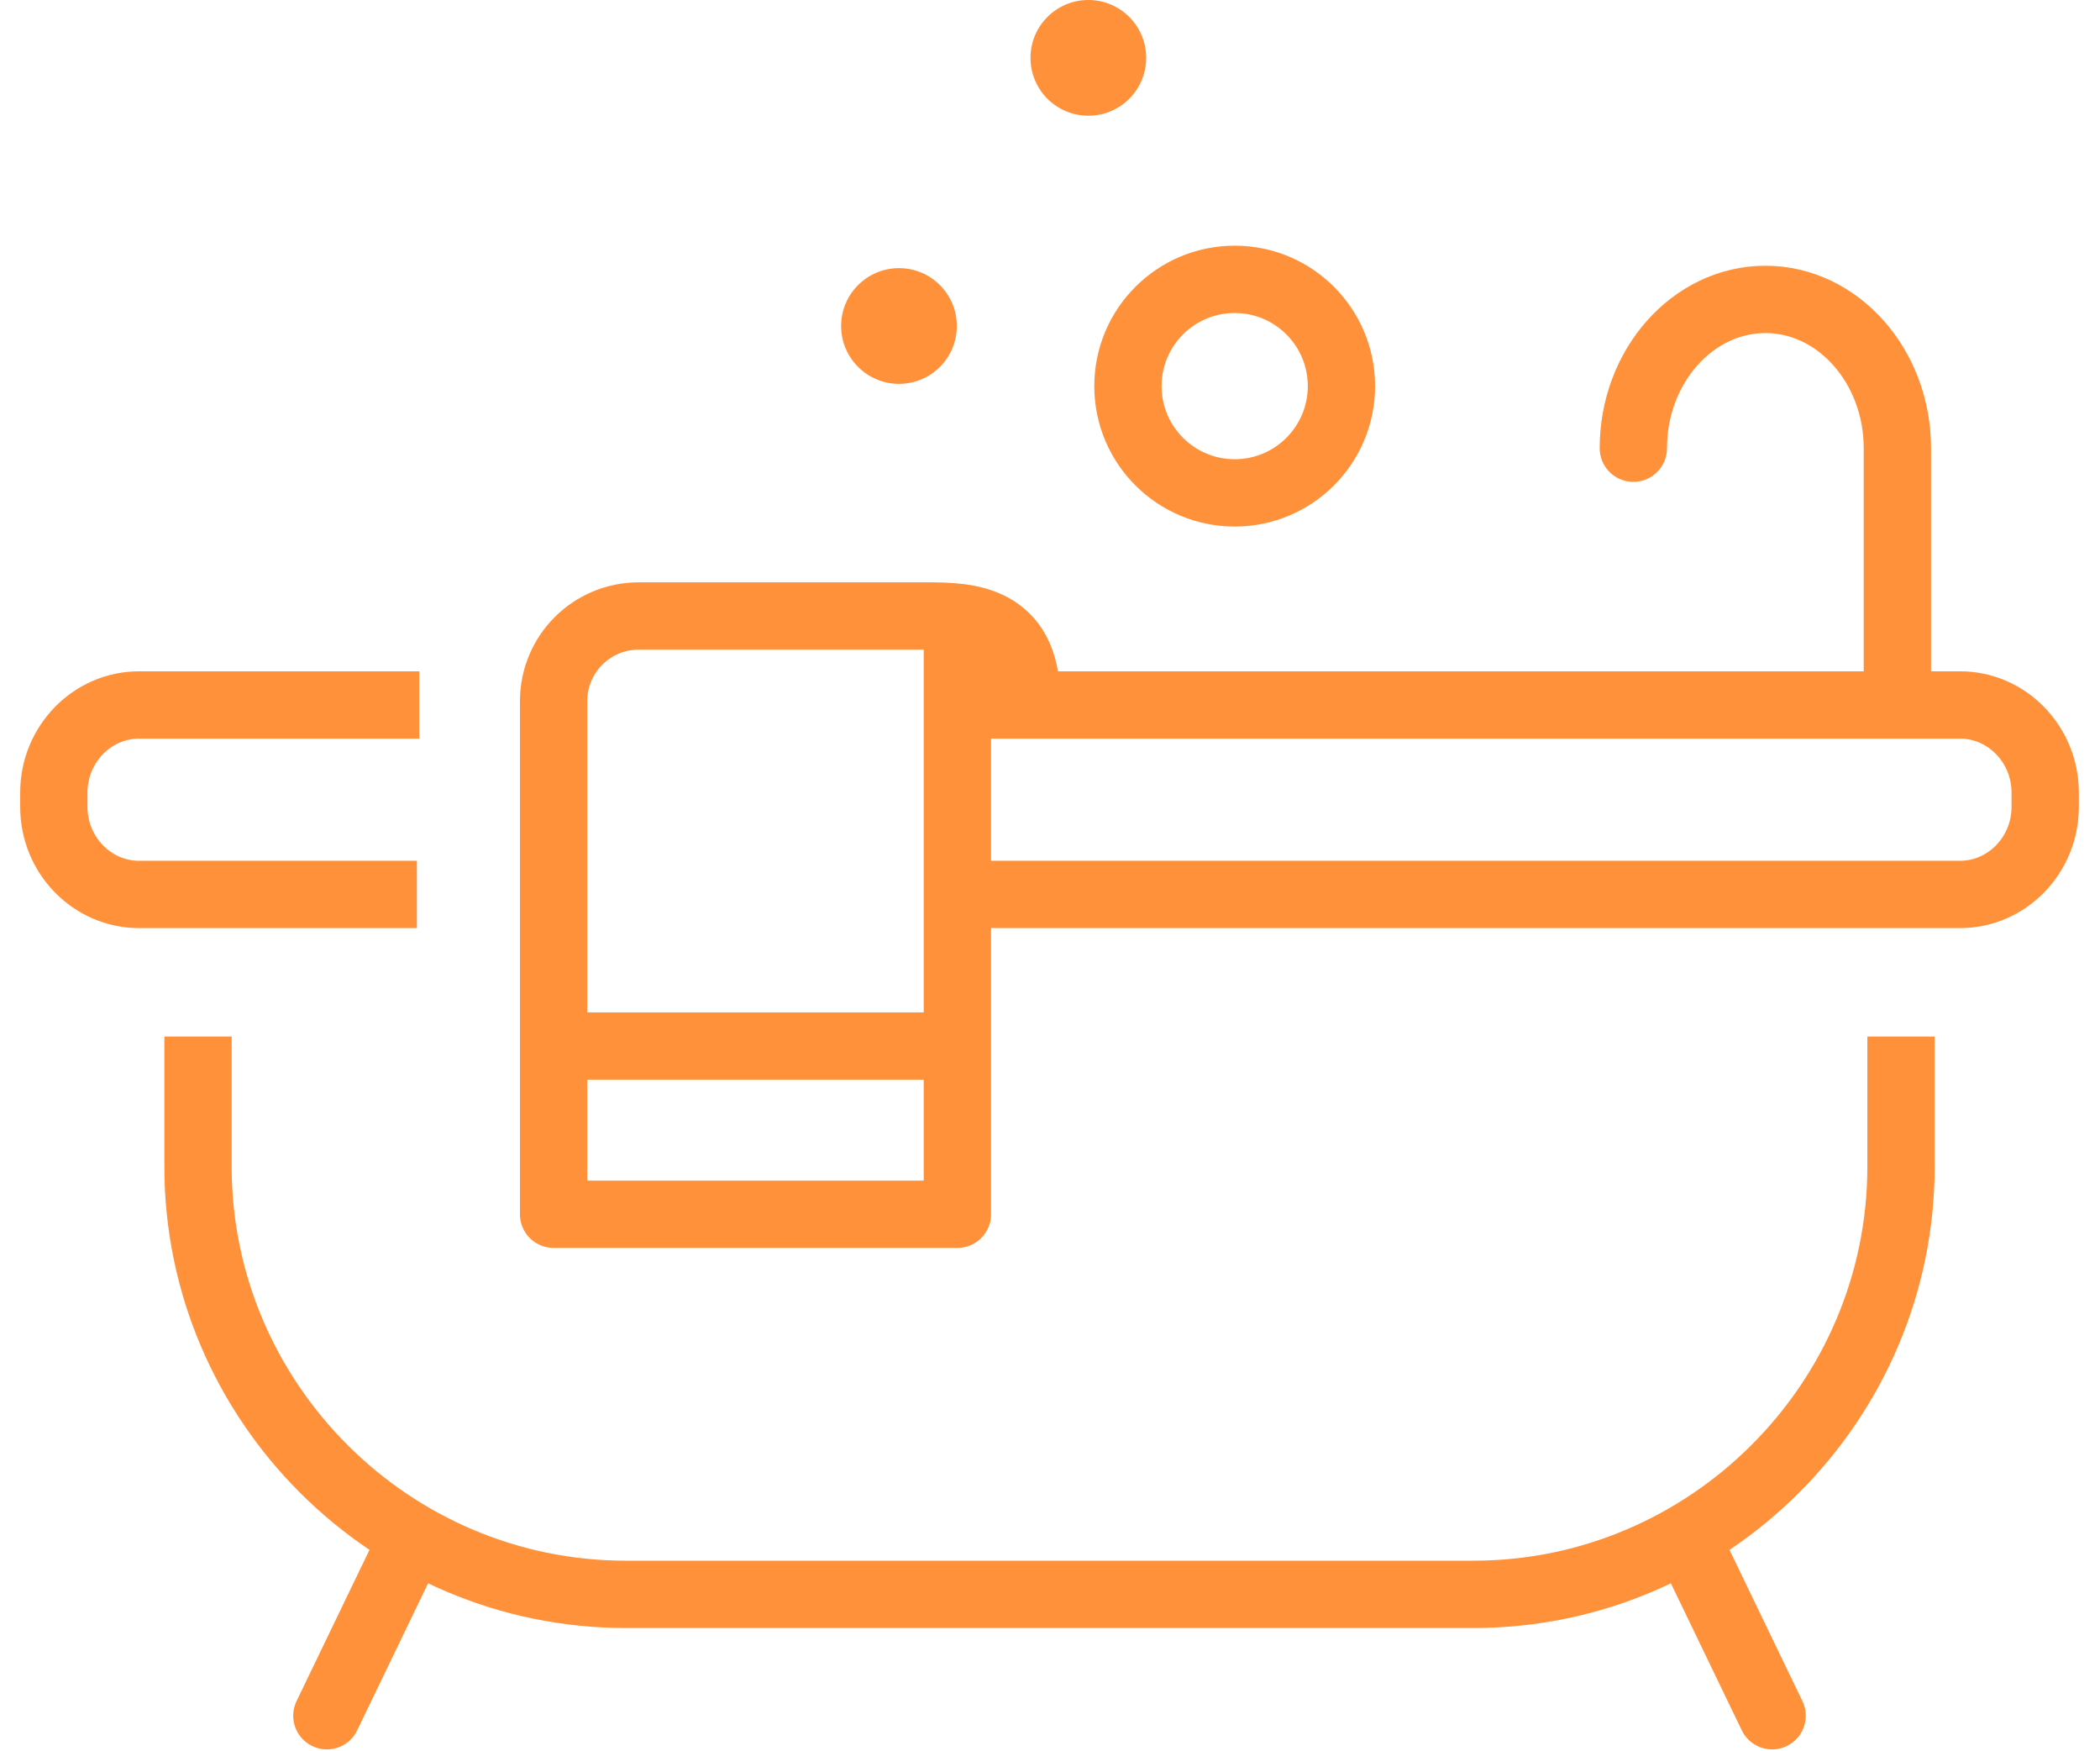
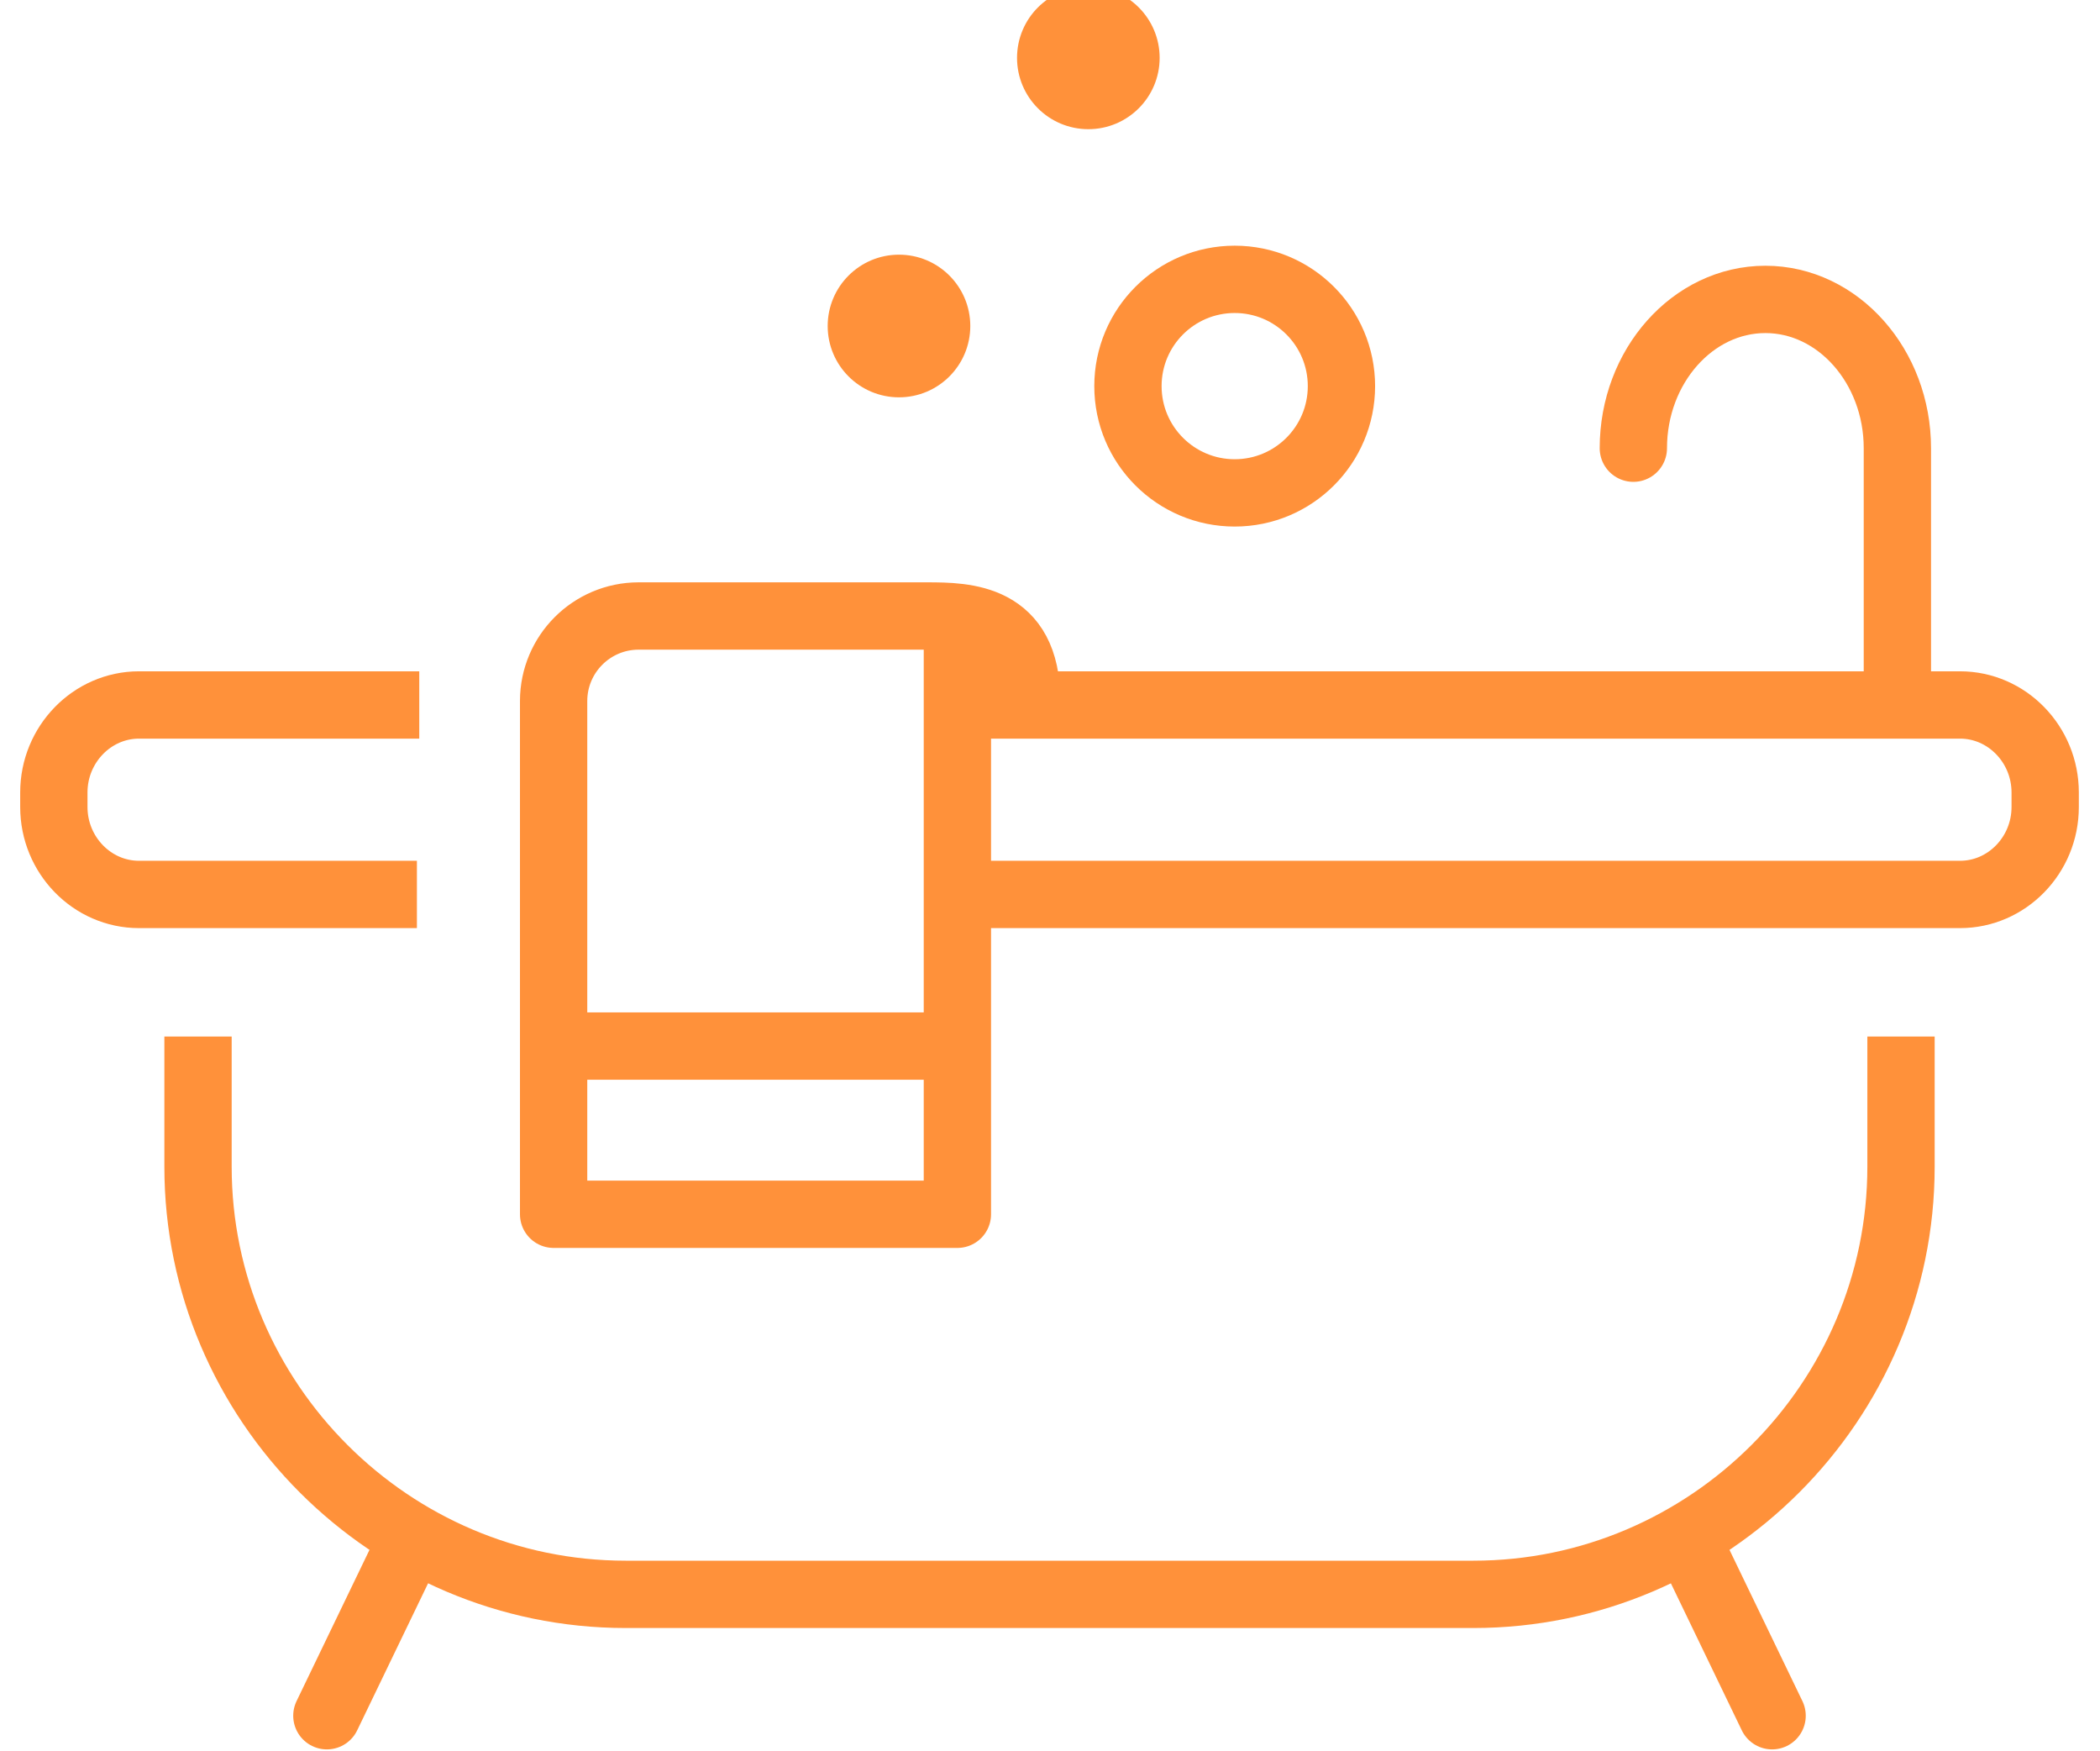
- <svg xmlns="http://www.w3.org/2000/svg" width="78" height="65" fill="none" viewBox="0 0 78 65">
-   <path stroke="#FF913A" stroke-linecap="round" stroke-miterlimit="10" stroke-width="2.5" d="m15.141 57.491-3 6.22m50.68-6.22 3 6.22" />
-   <path stroke="#FF913A" stroke-miterlimit="10" stroke-width="2.5" d="M70.609 38.49v4.832c0 8.735-7.147 15.882-15.883 15.882H23.238c-8.736 0-15.883-7.147-15.883-15.882V38.49" />
-   <path stroke="#FF913A" stroke-linejoin="round" stroke-miterlimit="10" stroke-width="2.5" d="M35.955 26.178h36.847c1.741 0 3.162 1.464 3.162 3.248v.542c0 1.786-1.423 3.246-3.162 3.246h-37.2m-20.117 0H5.162C3.422 33.214 2 31.753 2 29.968v-.542c0-1.785 1.423-3.248 3.162-3.248h10.411" />
-   <path stroke="#FF913A" stroke-linecap="round" stroke-linejoin="round" stroke-miterlimit="10" stroke-width="2.5" d="M60.667 16.643c0-3.04 2.207-5.525 4.904-5.525 2.699 0 4.903 2.486 4.903 5.525v8.992M35.56 23.693V45.09H20.563V26.024a3.159 3.159 0 0 1 3.15-3.15H34.43c1.456 0 3.702.035 3.702 3.12m-17.259 12.85h14.361" />
-   <path stroke="#FF913A" stroke-miterlimit="10" stroke-width="2.5" d="M45.86 18.303a3.965 3.965 0 1 0 0-7.93 3.965 3.965 0 0 0 0 7.93Z" />
+ <svg xmlns="http://www.w3.org/2000/svg" width="78" height="65" fill="none" stroke="#FF913A" viewBox="0 0 78 65">
+   <path stroke-linecap="round" stroke-miterlimit="10" stroke-width="2.5" d="m15.141 57.491-3 6.22m50.68-6.22 3 6.22" />
+   <path stroke-miterlimit="10" stroke-width="2.5" d="M70.609 38.49v4.832c0 8.735-7.147 15.882-15.883 15.882H23.238c-8.736 0-15.883-7.147-15.883-15.882V38.49" />
+   <path stroke-linejoin="round" stroke-miterlimit="10" stroke-width="2.5" d="M35.955 26.178h36.847c1.741 0 3.162 1.464 3.162 3.248v.542c0 1.786-1.423 3.246-3.162 3.246h-37.2m-20.117 0H5.162C3.422 33.214 2 31.753 2 29.968v-.542c0-1.785 1.423-3.248 3.162-3.248h10.411" />
+   <path stroke-linecap="round" stroke-linejoin="round" stroke-miterlimit="10" stroke-width="2.5" d="M60.667 16.643c0-3.04 2.207-5.525 4.904-5.525 2.699 0 4.903 2.486 4.903 5.525v8.992M35.56 23.693V45.09H20.563V26.024a3.159 3.159 0 0 1 3.15-3.15H34.43c1.456 0 3.702.035 3.702 3.12m-17.259 12.85h14.361" />
+   <path stroke-miterlimit="10" stroke-width="2.5" d="M45.86 18.303a3.965 3.965 0 1 0 0-7.93 3.965 3.965 0 0 0 0 7.93Z" />
  <path fill="#FF913A" d="M40.424 4.297a2.148 2.148 0 1 0 0-4.297 2.148 2.148 0 0 0 0 4.297Zm-7.033 9.957a2.148 2.148 0 1 0 0-4.297 2.148 2.148 0 0 0 0 4.297Z" />
</svg>
